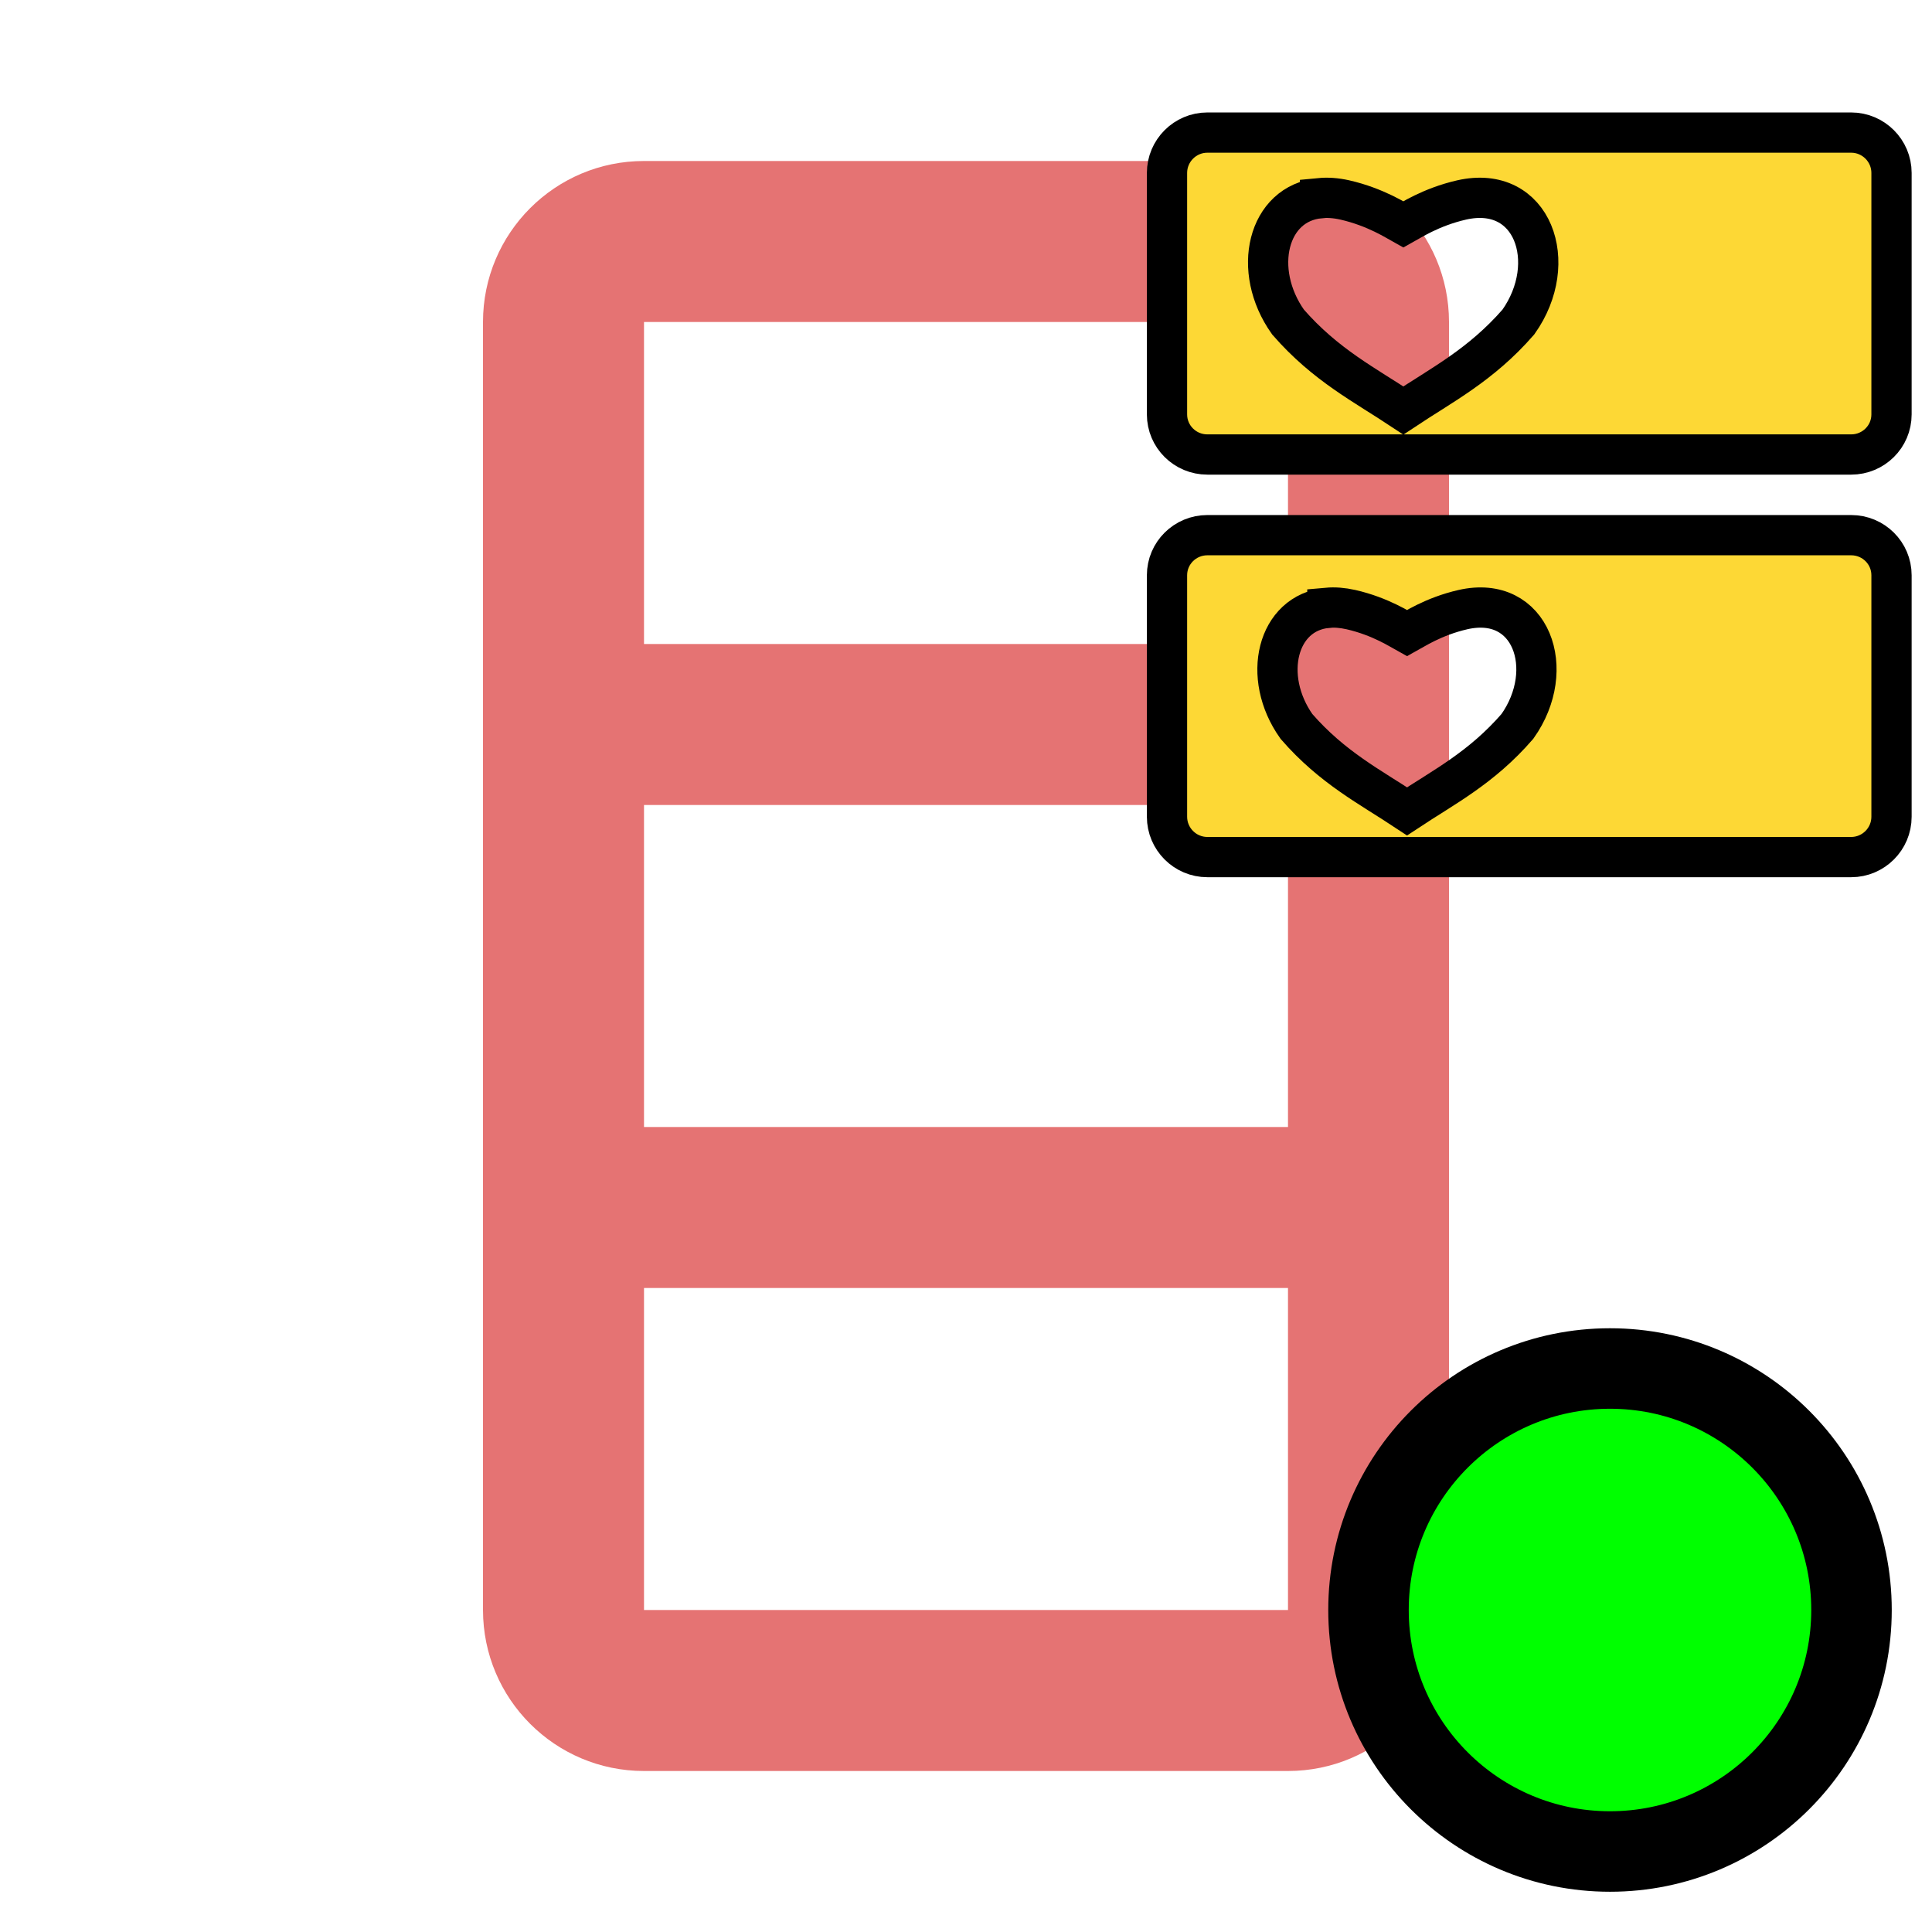
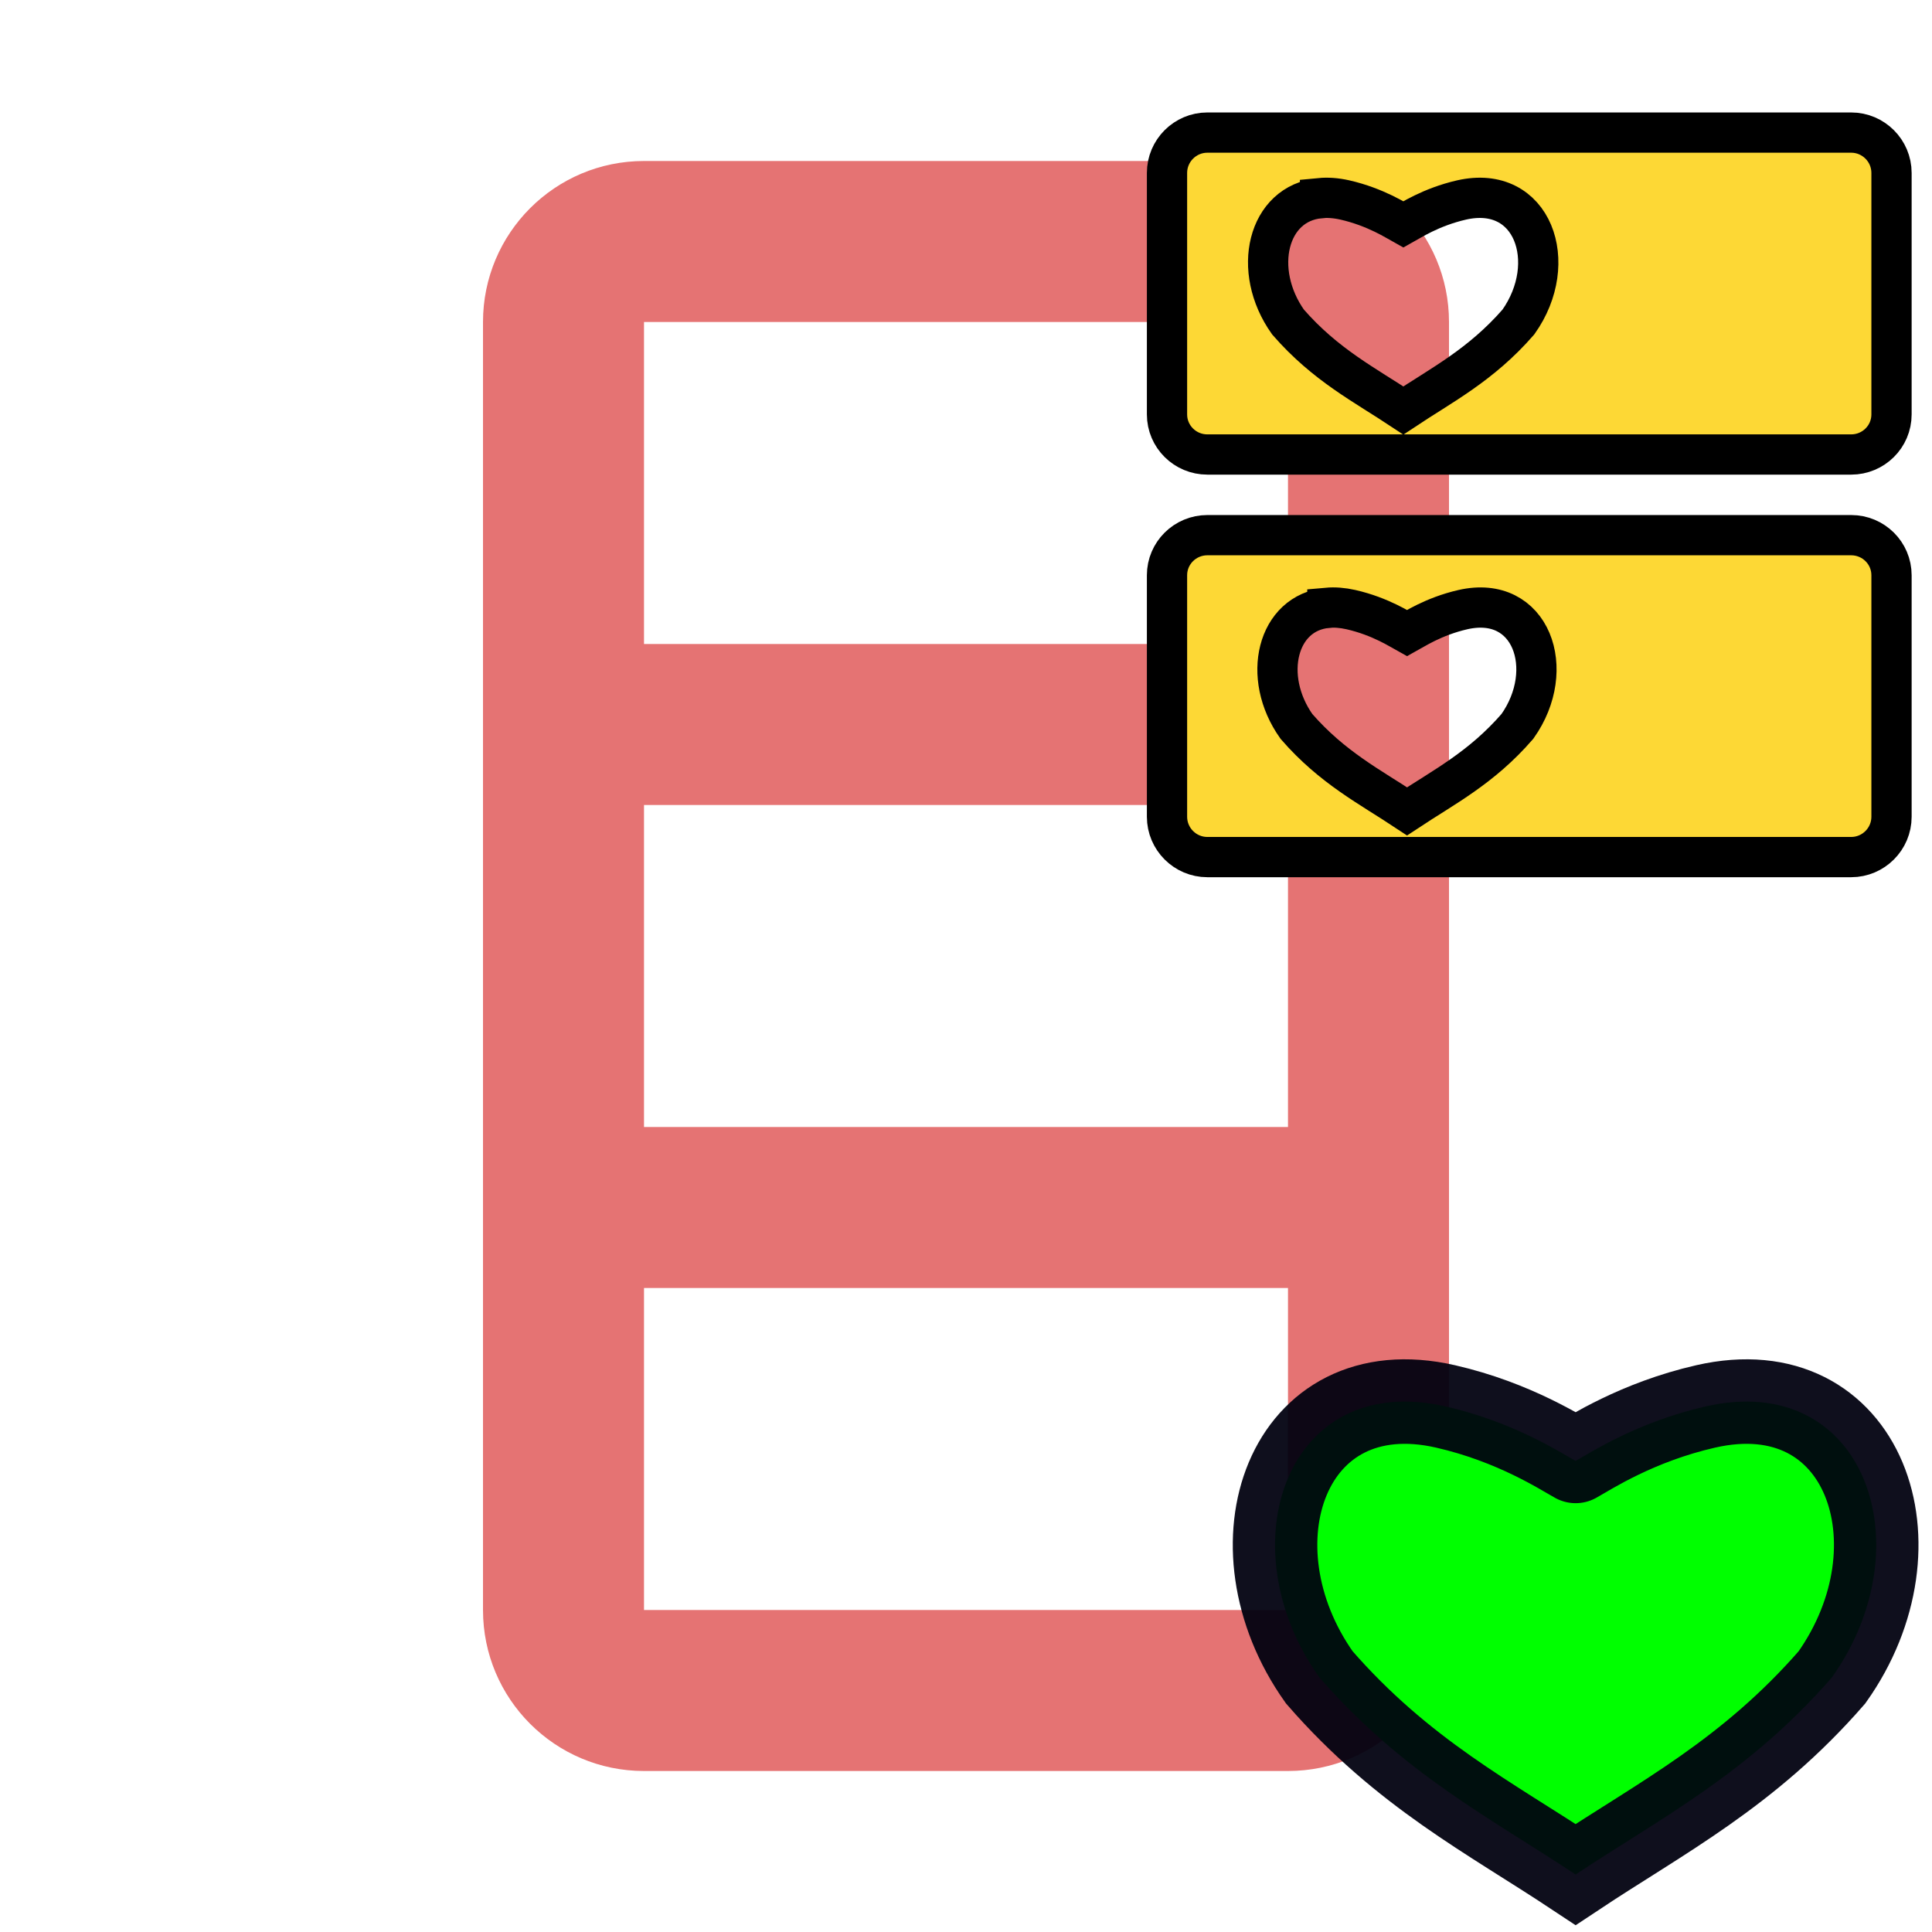
<svg xmlns="http://www.w3.org/2000/svg" version="1.1" width="16px" height="16px" viewBox="0 0 24 24" fill="#E57373" id="svg8">
  <defs id="defs12" />
  <path d="M8,2H16A2,2 0 0,1 18,4V20A2,2 0 0,1 16,22H8A2,2 0 0,1 6,20V4A2,2 0 0,1 8,2M8,10V14H16V10H8M8,16V20H16V16H8M8,4V8H16V4H8Z" id="path2" />
-   <circle fill="#00FF00" stroke="#000000" r="3" cx="20" cy="20" id="circle4" />
+   <path id="path1445-6" d="m 19.573,18.148 c 0.174,-0.096 0.76,-0.482 1.616,-0.677 1.974,-0.451 2.732,1.725 1.568,3.366 -1.04,1.194 -2.119,1.742 -3.184,2.449 -1.065,-0.706 -2.144,-1.255 -3.184,-2.449 -1.164,-1.641 -0.405,-3.817 1.568,-3.366 0.856,0.196 1.442,0.582 1.616,0.677" style="fill:#00ff00;fill-opacity:1;stroke:#00000f;stroke-width:1.05;stroke-linecap:round;stroke-linejoin:miter;stroke-miterlimit:4.7;stroke-dasharray:none;stroke-opacity:0.941" />
  <path style="fill:#fdd835;stroke:#000000;stroke-width:0.5" d="m 14.998,1.647 c -0.276,0 -0.501,0.225 -0.501,0.501 v 3 c 0,0.276 0.225,0.498 0.501,0.498 h 7.998 c 0.276,0 0.501,-0.222 0.501,-0.498 V 2.148 c 0,-0.276 -0.225,-0.501 -0.501,-0.501 z m 1.4,0.814 c 0.093,-0.009 0.197,-0.002 0.308,0.023 0.385,0.088 0.649,0.262 0.727,0.305 0.078,-0.043 0.339,-0.217 0.724,-0.305 C 19.043,2.283 19.385,3.263 18.862,4 18.395,4.536 17.911,4.781 17.433,5.099 16.954,4.781 16.467,4.536 16,4 15.543,3.355 15.746,2.523 16.398,2.462 Z m -1.4,4.187 c -0.276,0 -0.501,0.222 -0.501,0.498 v 3 c 0,0.276 0.225,0.501 0.501,0.501 h 7.998 c 0.276,0 0.501,-0.225 0.501,-0.501 v -3 c 0,-0.276 -0.225,-0.498 -0.501,-0.498 z m 1.491,0.902 c 0.089,-0.008 0.187,-8.34e-4 0.293,0.023 0.369,0.084 0.622,0.252 0.697,0.293 0.075,-0.041 0.326,-0.209 0.694,-0.293 0.85,-0.194 1.178,0.743 0.677,1.45 C 18.403,9.539 17.938,9.775 17.479,10.079 17.021,9.775 16.553,9.539 16.105,9.024 15.667,8.406 15.864,7.61 16.489,7.551 Z" id="path54" />
</svg>
